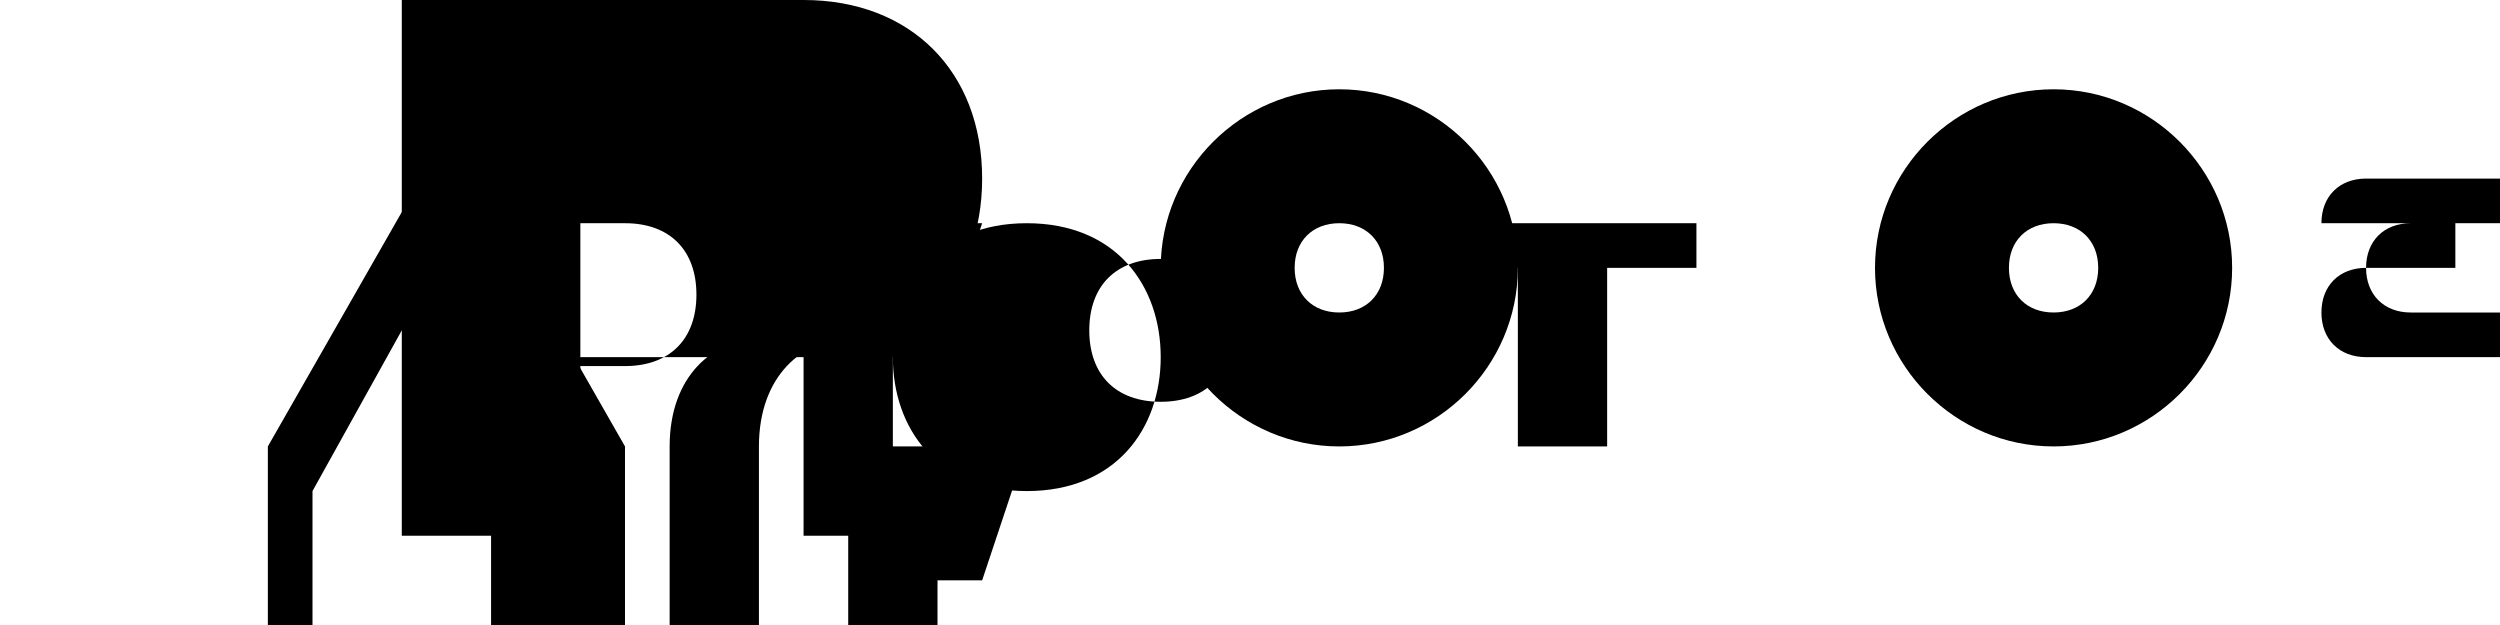
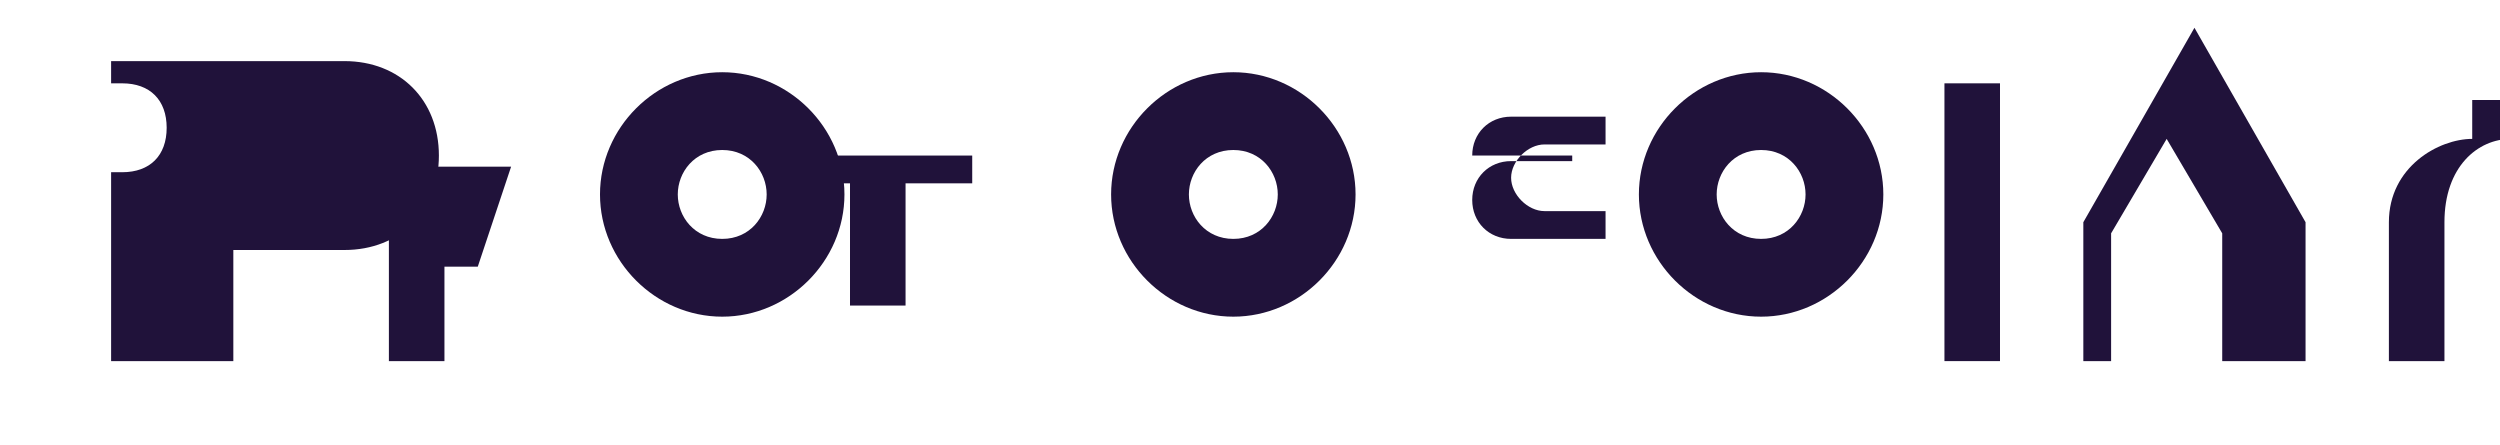
- <svg xmlns="http://www.w3.org/2000/svg" fill="context-fill #20123a" viewBox="0 0 280 70">
-   <path d="M45 10v50h20V40h25c12 0 20-8 20-20s-8-20-20-20H45zM65 25h5c5 0 8 3 8 8s-3 8-8 8h-5V25z" />
-   <path d="M100 25h10l-5 15h-5v20H90V25z" />
-   <path d="M130 30c0-11 9-20 20-20s20 9 20 20-9 20-20 20-20-9-20-20zm25 0c0-3-2-5-5-5s-5 2-5 5 2 5 5 5 5-2 5-5z" />
-   <path d="M190 25v5h-10v20h-10V30h-10v-5h30z" />
-   <path d="M210 30c0-11 9-20 20-20s20 9 20 20-9 20-20 20-20-9-20-20zm25 0c0-3-2-5-5-5s-5 2-5 5 2 5 5 5 5-2 5-5z" />
-   <path d="M260 25c0-3 2-5 5-5h15v5h-10c-3 0-5 2-5 5s2 5 5 5h10v5h-15c-3 0-5-2-5-5s2-5 5-5h10v-5h-10z" />
-   <path d="M295 10v50h10V10h-10z" />
-   <path d="M30 70V50l20-35 20 35v20H55V55l-10-18-10 18v15H30z" />
-   <path d="M75 50v20h10V50c0-8 5-12 10-12v-8H85v8c-5 0-10 4-10 12z" />
-   <path d="M105 50h10l-5 15h-5v5h-10V50z" />
-   <path d="M130 40c0-8-5-15-15-15s-15 7-15 15 5 15 15 15 15-7 15-15zm0 5c-5 0-8-3-8-8s3-8 8-8 8 3 8 8-3 8-8 8z" />
+ <svg xmlns="http://www.w3.org/2000/svg" viewBox="0 0 450 80">
+   <path fill="#20123a" d="M20 15v50h22V45h20c10 0 17-7 17-17s-7-17-17-17H20v4h2c5 0 8 3 8 8s-3 8-8 8h-2V15z" />
+   <path fill="#20123a" d="M80 30h12l-6 18h-6v17H70V30z" />
+   <path fill="#20123a" d="M108 35c0-12 10-22 22-22s22 10 22 22-10 22-22 22-22-10-22-22zm30 0c0-4-3-8-8-8s-8 4-8 8 3 8 8 8 8-4 8-8z" />
+   <path fill="#20123a" d="M175 28v5h-12v22h-10V33h-12v-5h34z" />
+   <path fill="#20123a" d="M200 35c0-12 10-22 22-22s22 10 22 22-10 22-22 22-22-10-22-22zm30 0c0-4-3-8-8-8s-8 4-8 8 3 8 8 8 8-4 8-8z" />
+   <path fill="#20123a" d="M265 28c0-4 3-7 7-7h17v5h-11c-3 0-6 3-6 6s3 6 6 6h11v5h-17c-4 0-7-3-7-7s3-7 7-7h11v-1h-11z" />
+   <path fill="#20123a" d="M295 35c0-12 10-22 22-22s22 10 22 22-10 22-22 22-22-10-22-22zm30 0c0-4-3-8-8-8s-8 4-8 8 3 8 8 8 8-4 8-8z" />
+   <path fill="#20123a" d="M350 15v50h10V15h-10z" />
+   <path fill="#20123a" d="M375 65V40l20-35 20 35v25h-15V42l-10-17-10 17v23h-5z" />
+   <path fill="#20123a" d="M430 40v25h10V40c0-10 6-15 12-15v-7h-7v7c-6 0-15 5-15 15z" />
</svg>
